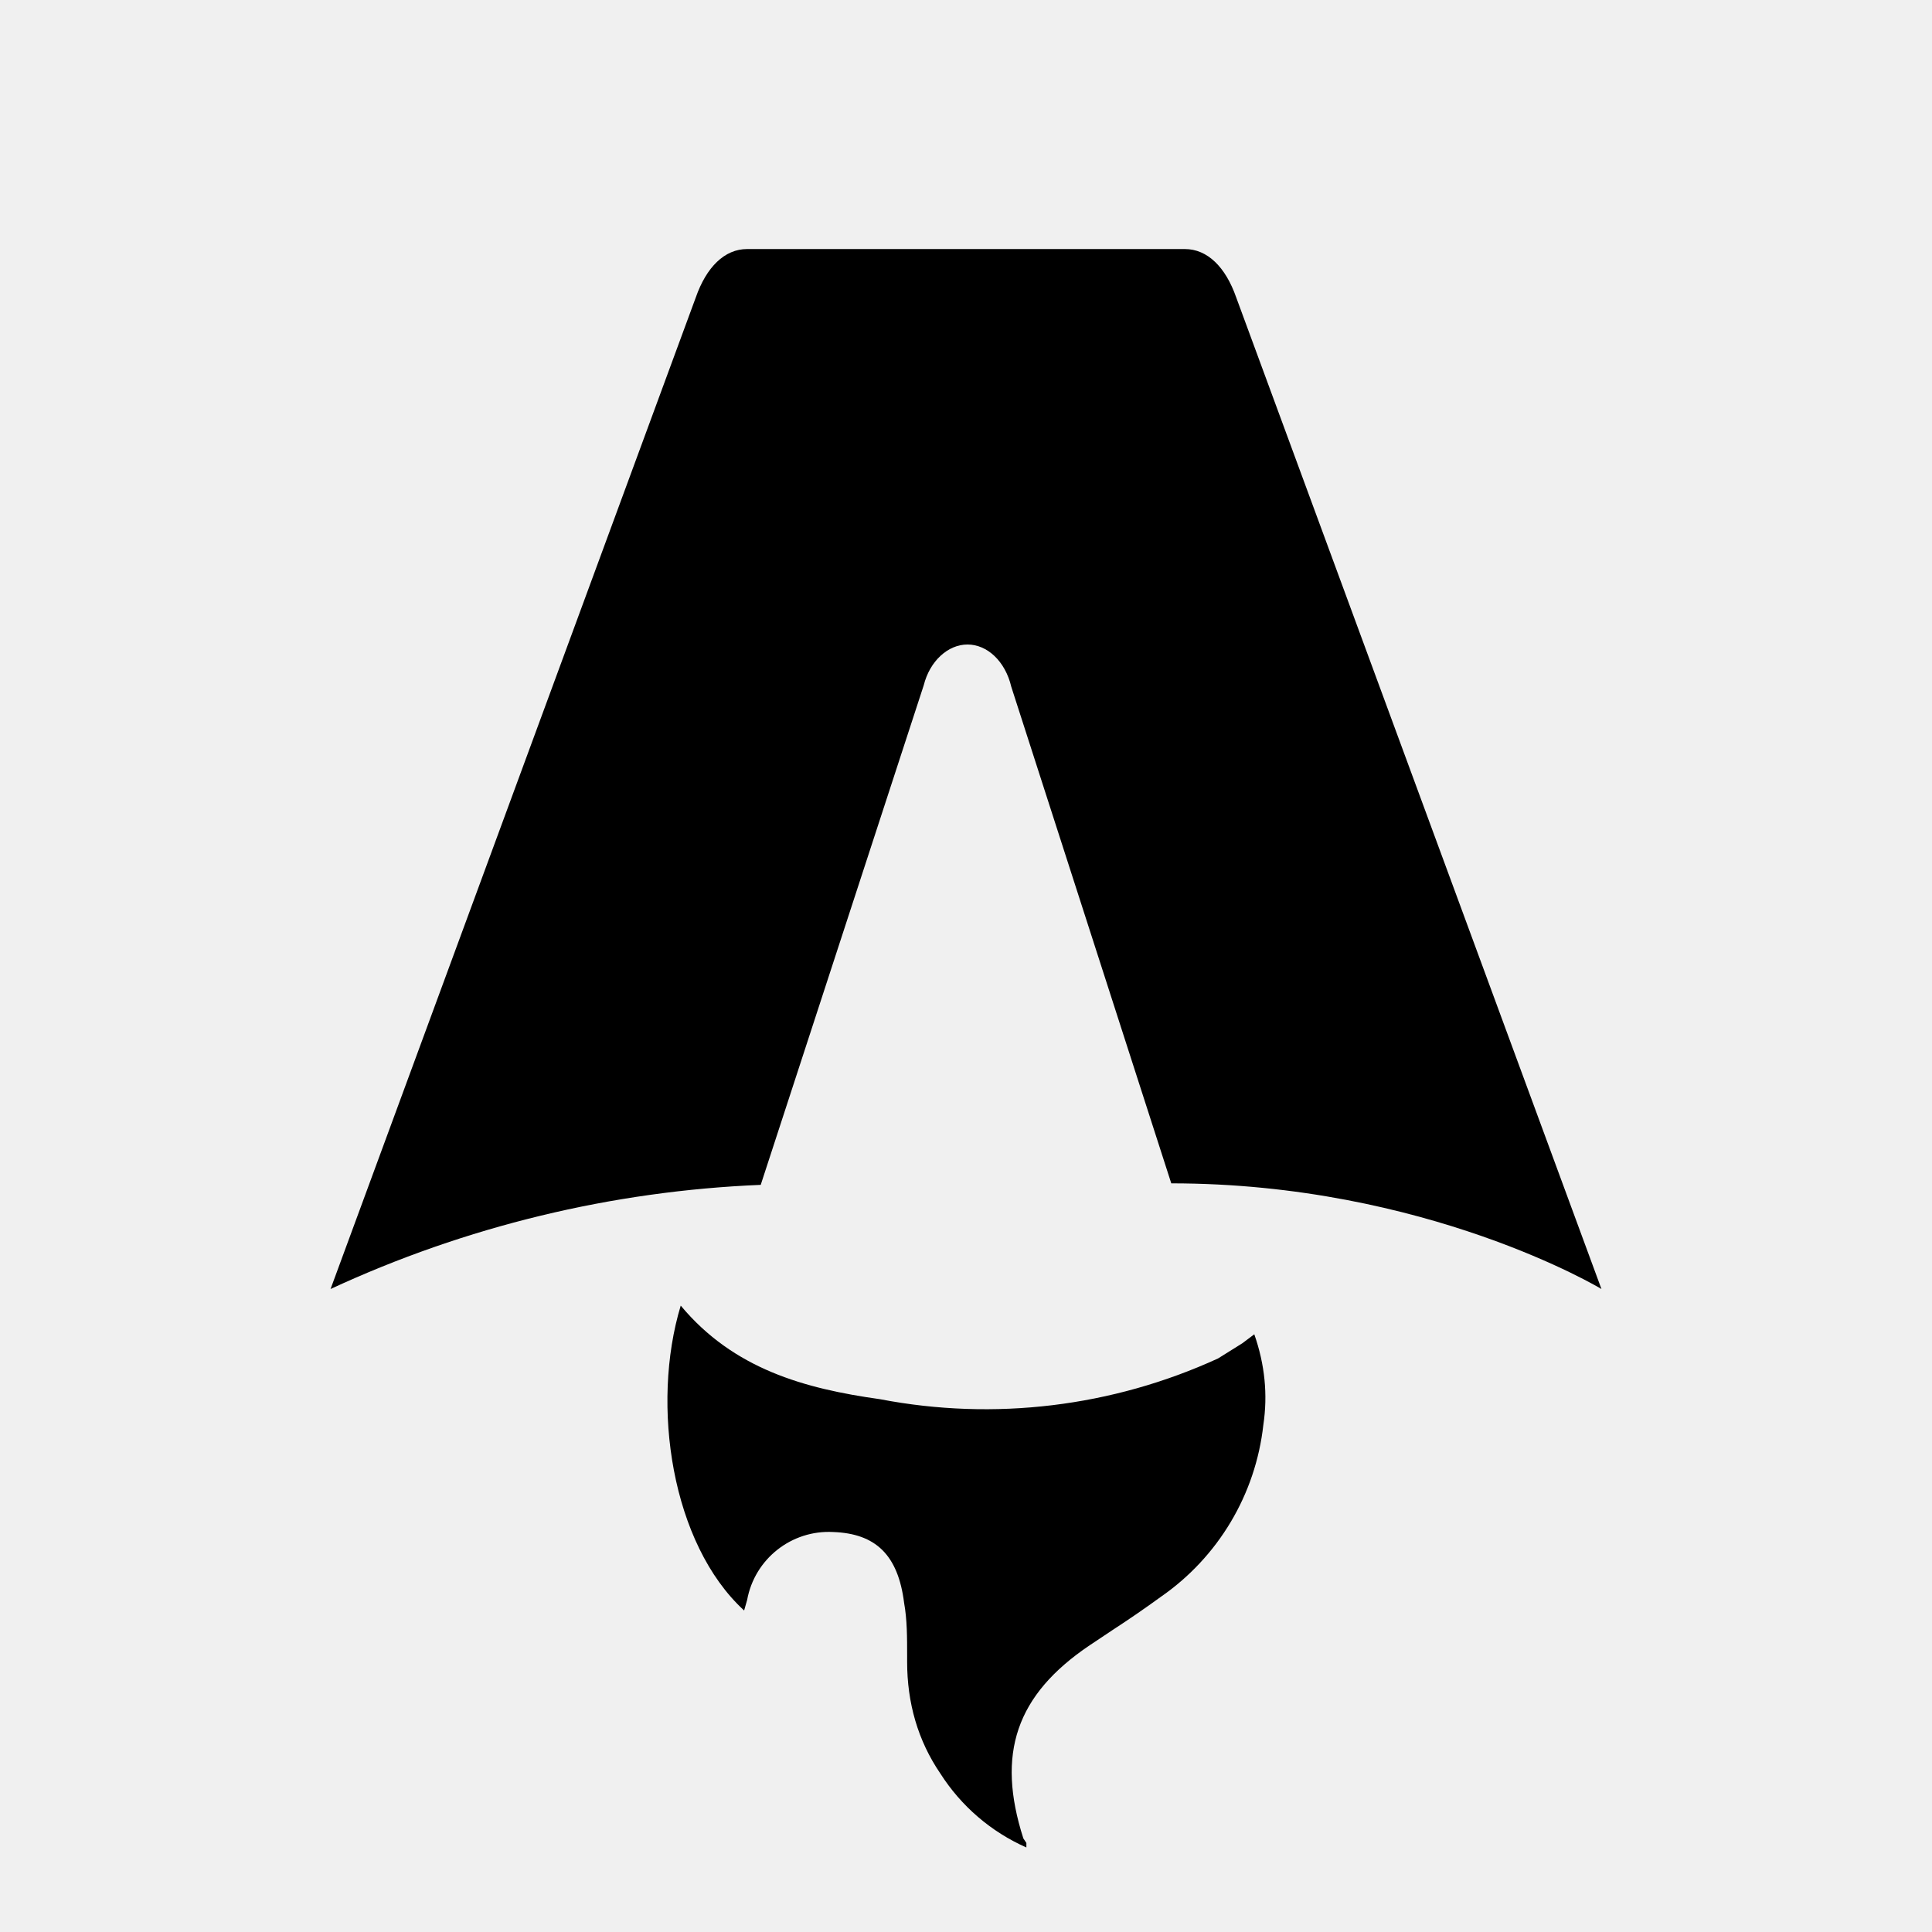
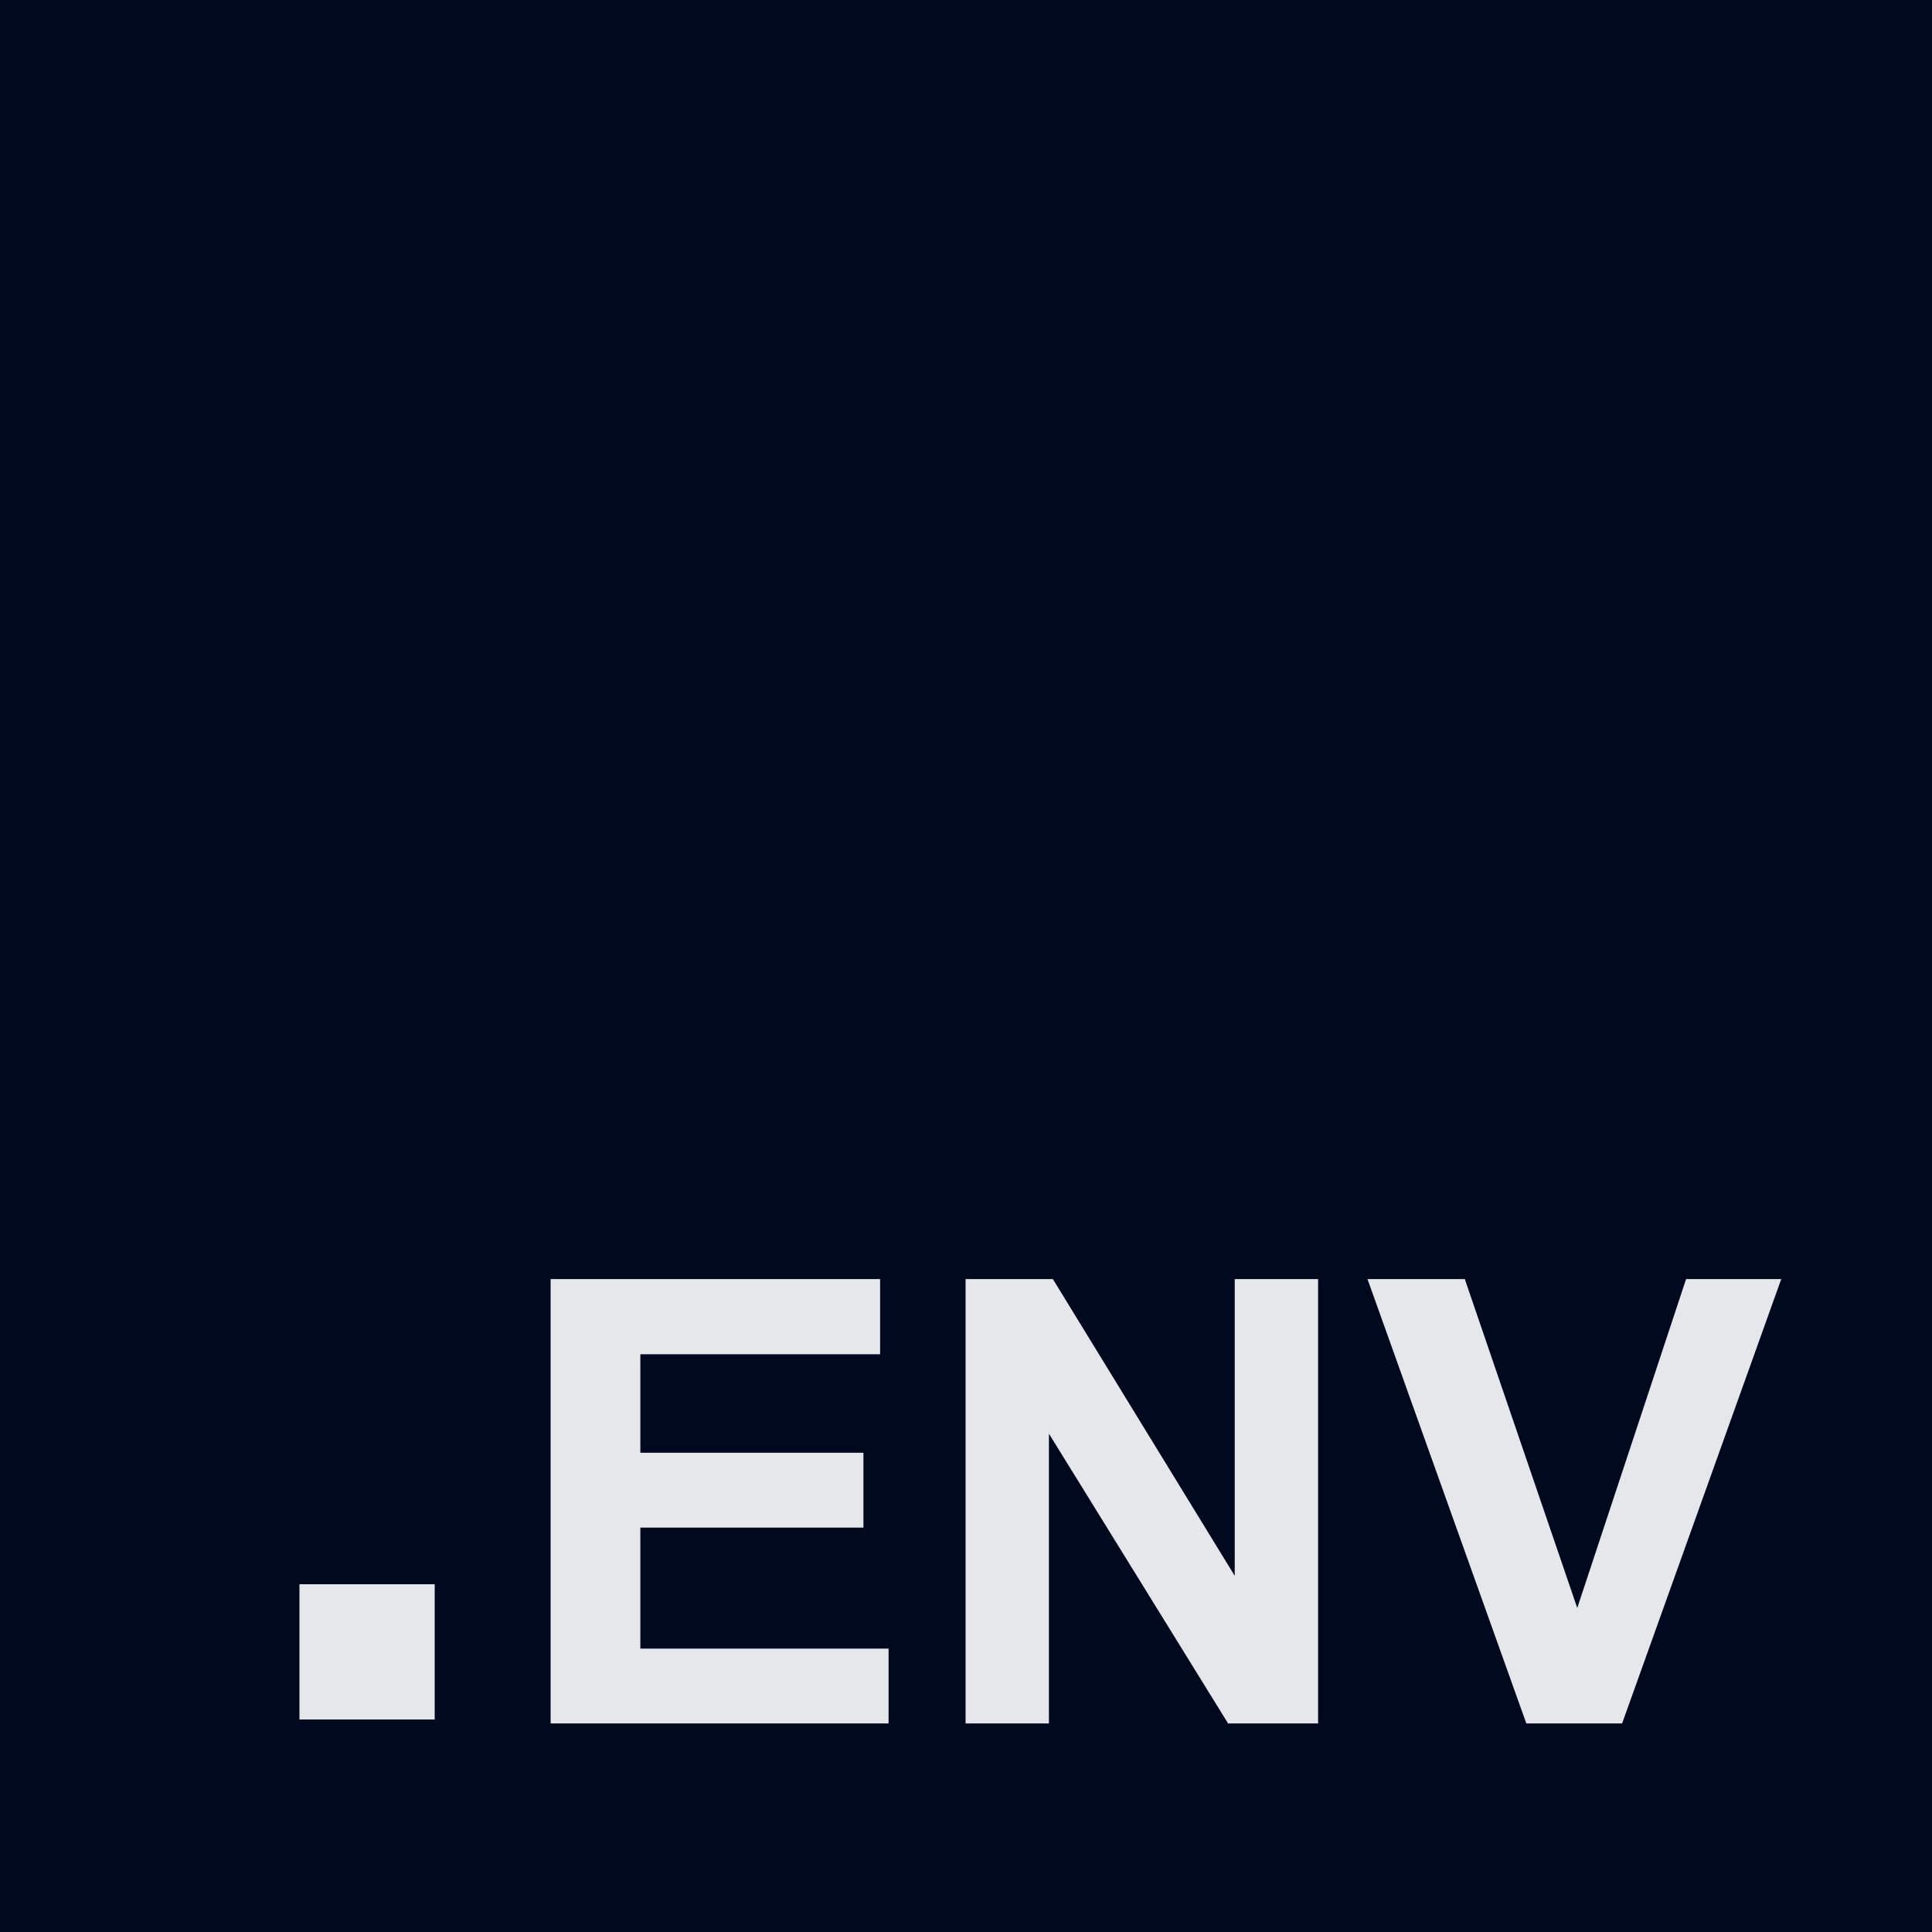
- <svg xmlns="http://www.w3.org/2000/svg" fill="none" viewBox="0 0 128 128">
-   <path d="M50.4 78.5a75.1 75.1 0 0 0-28.5 6.9l24.2-65.7c.7-2 1.9-3.2 3.4-3.2h29c1.5 0 2.7 1.2 3.4 3.2l24.2 65.7s-11.6-7-28.5-7L67 45.5c-.4-1.7-1.6-2.8-2.9-2.8-1.3 0-2.5 1.1-2.9 2.7L50.4 78.5Zm-1.1 28.2Zm-4.2-20.2c-2 6.6-.6 15.8 4.2 20.2a17.5 17.5 0 0 1 .2-.7 5.5 5.5 0 0 1 5.7-4.5c2.8.1 4.3 1.5 4.7 4.7.2 1.1.2 2.3.2 3.5v.4c0 2.7.7 5.2 2.2 7.4a13 13 0 0 0 5.7 4.9v-.3l-.2-.3c-1.8-5.6-.5-9.5 4.4-12.8l1.5-1a73 73 0 0 0 3.2-2.2 16 16 0 0 0 6.8-11.4c.3-2 .1-4-.6-6l-.8.6-1.6 1a37 37 0 0 1-22.4 2.7c-5-.7-9.7-2-13.2-6.2Z" />
-   <style>
-         path { fill: #000; }
-         @media (prefers-color-scheme: dark) {
-             path { fill: #FFF; }
-         }
-     </style>
+ <svg xmlns="http://www.w3.org/2000/svg" class="w-10 h-10" role="img" viewBox="0 0 200 200">
+   <g>
+     <path fill="#00091d" d="M0 0h200v200H0z" />
+     <path fill="#e5e7eb" d="M31 164h14v14H31z" />
+     <g fill="#e5e7eb" fill-rule="nonzero">
+       <path d="M91.986 178.41v-7.75H66.288v-12.52h23.094v-7.75H66.288v-10.198h24.82v-7.782H57v46zM108.585 178.41v-29.997l18.545 29.997h9.319v-46h-8.63v30.72l-18.826-30.72h-9.037v46zM167.92 178.41l16.474-46h-9.852l-11.265 34.045-11.641-34.045h-10.073l16.442 46z" />
+     </g>
+   </g>
</svg>
